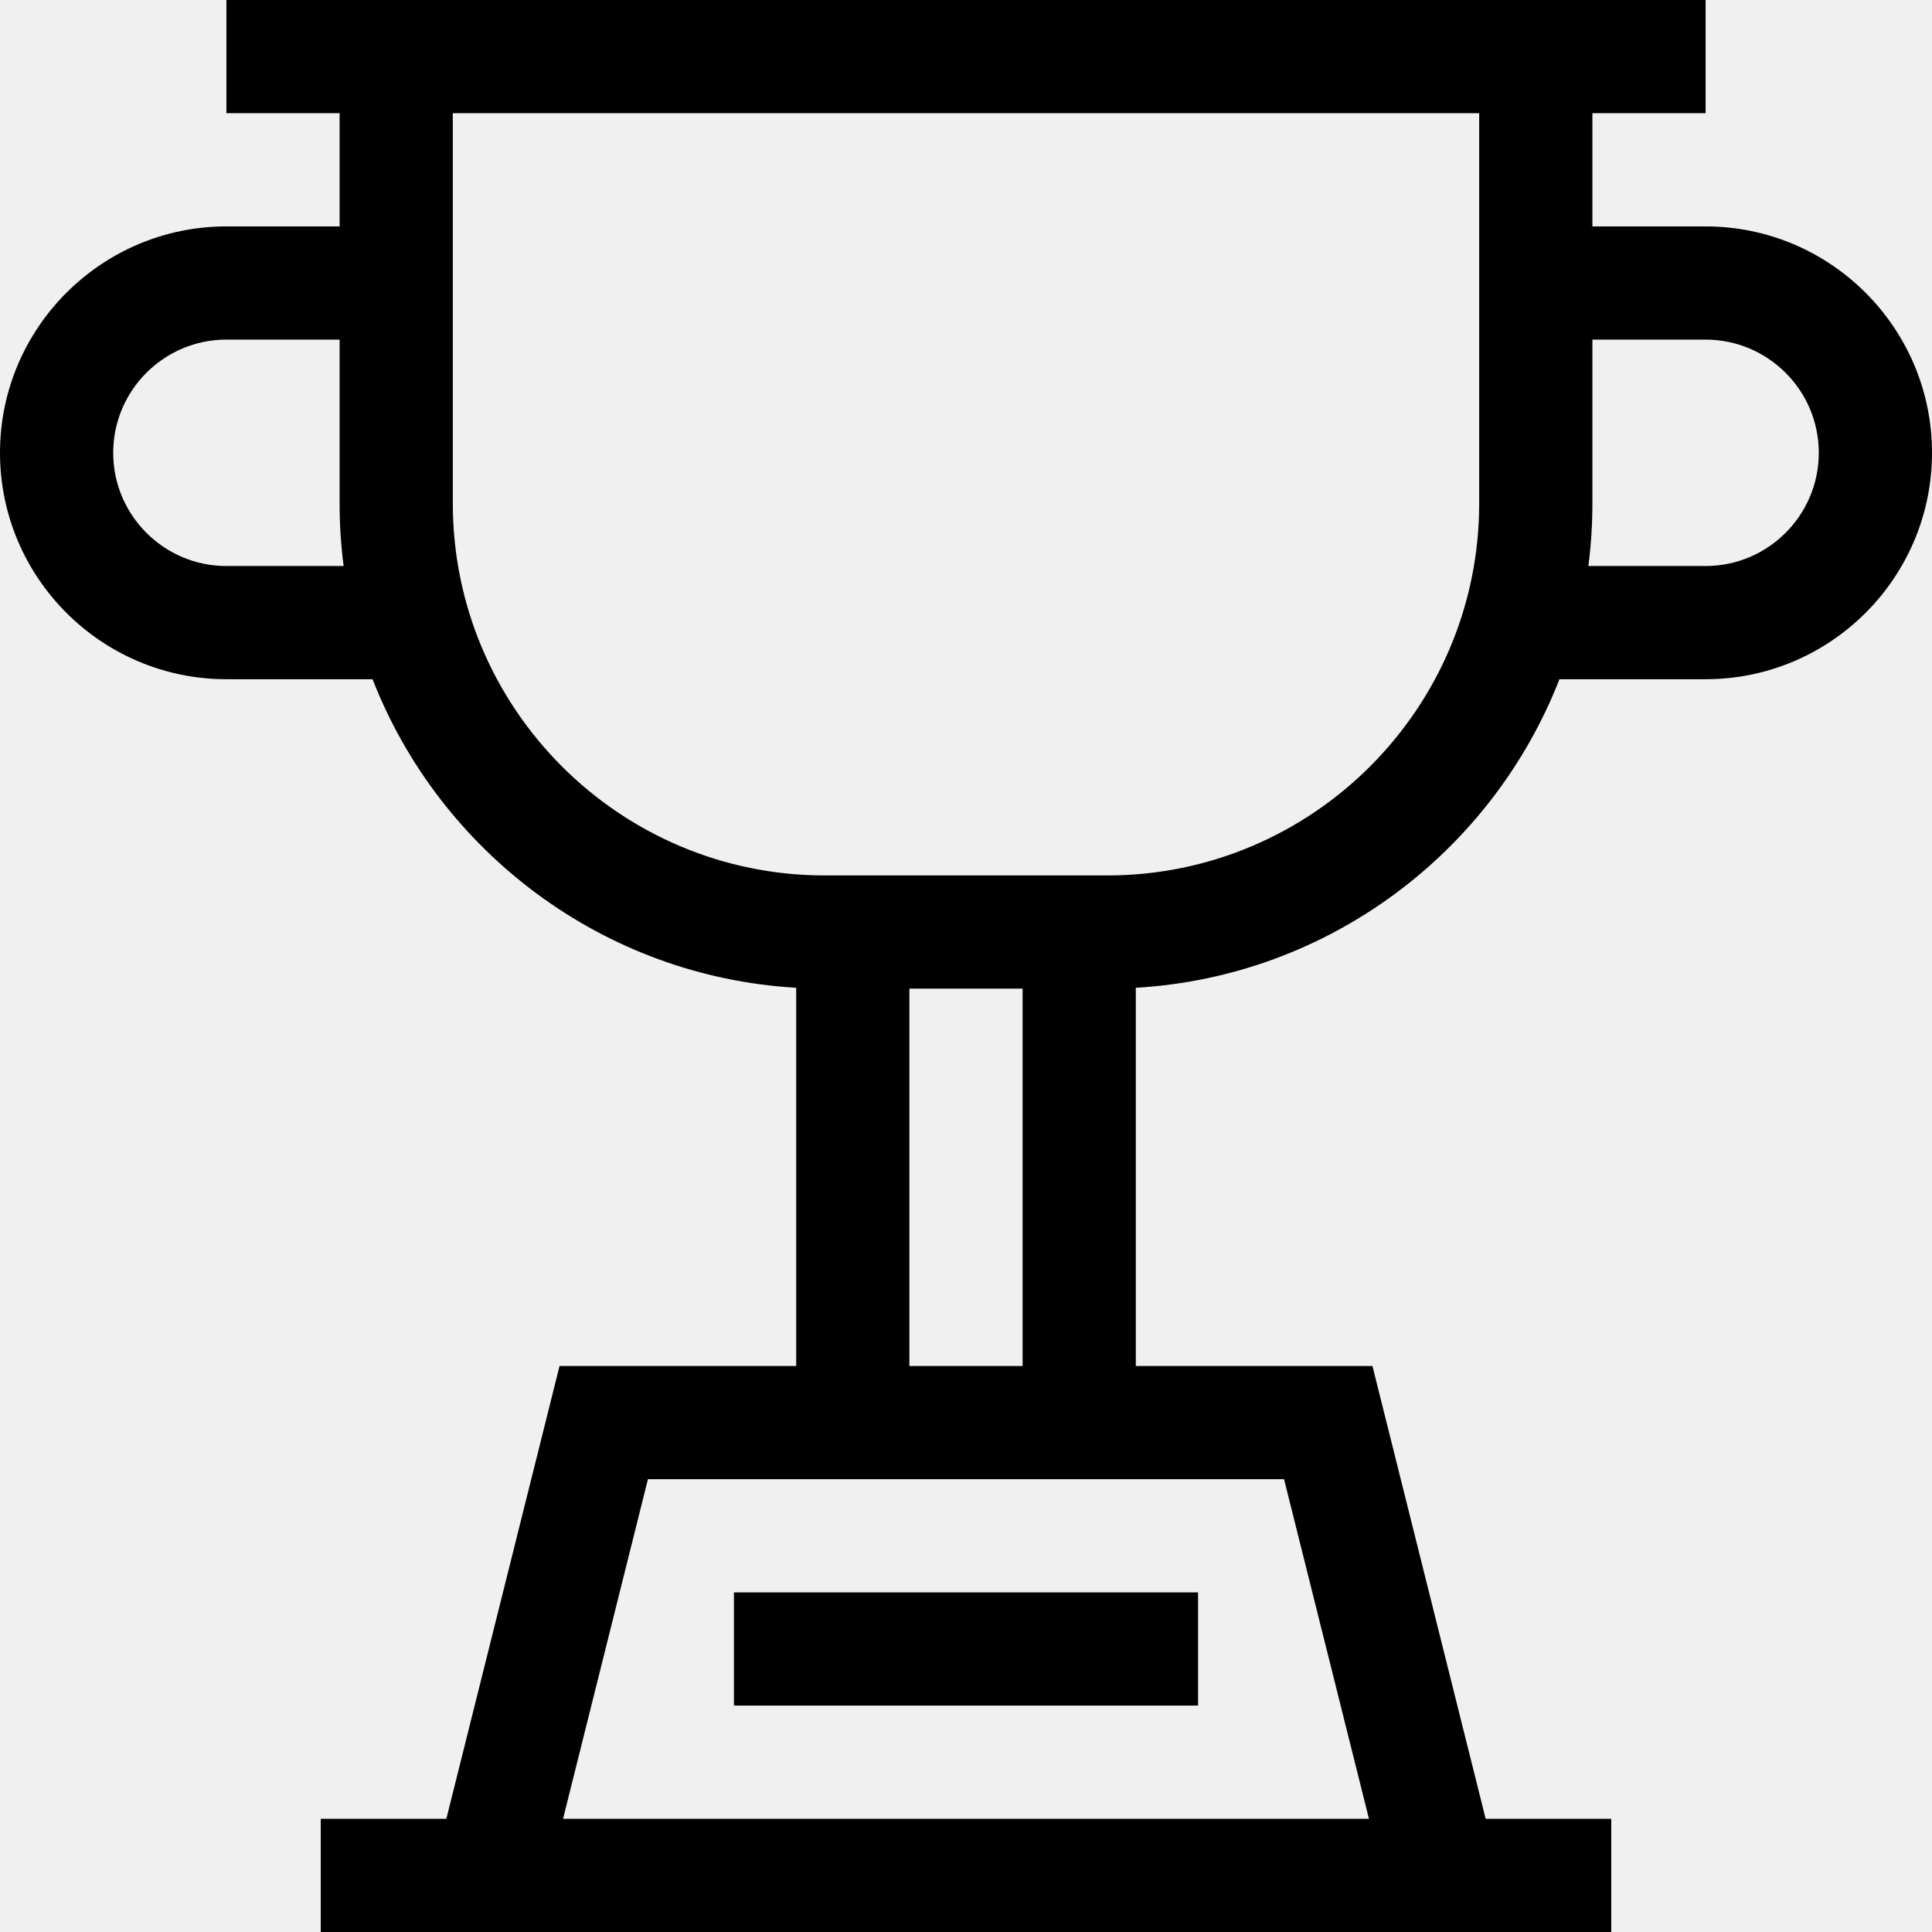
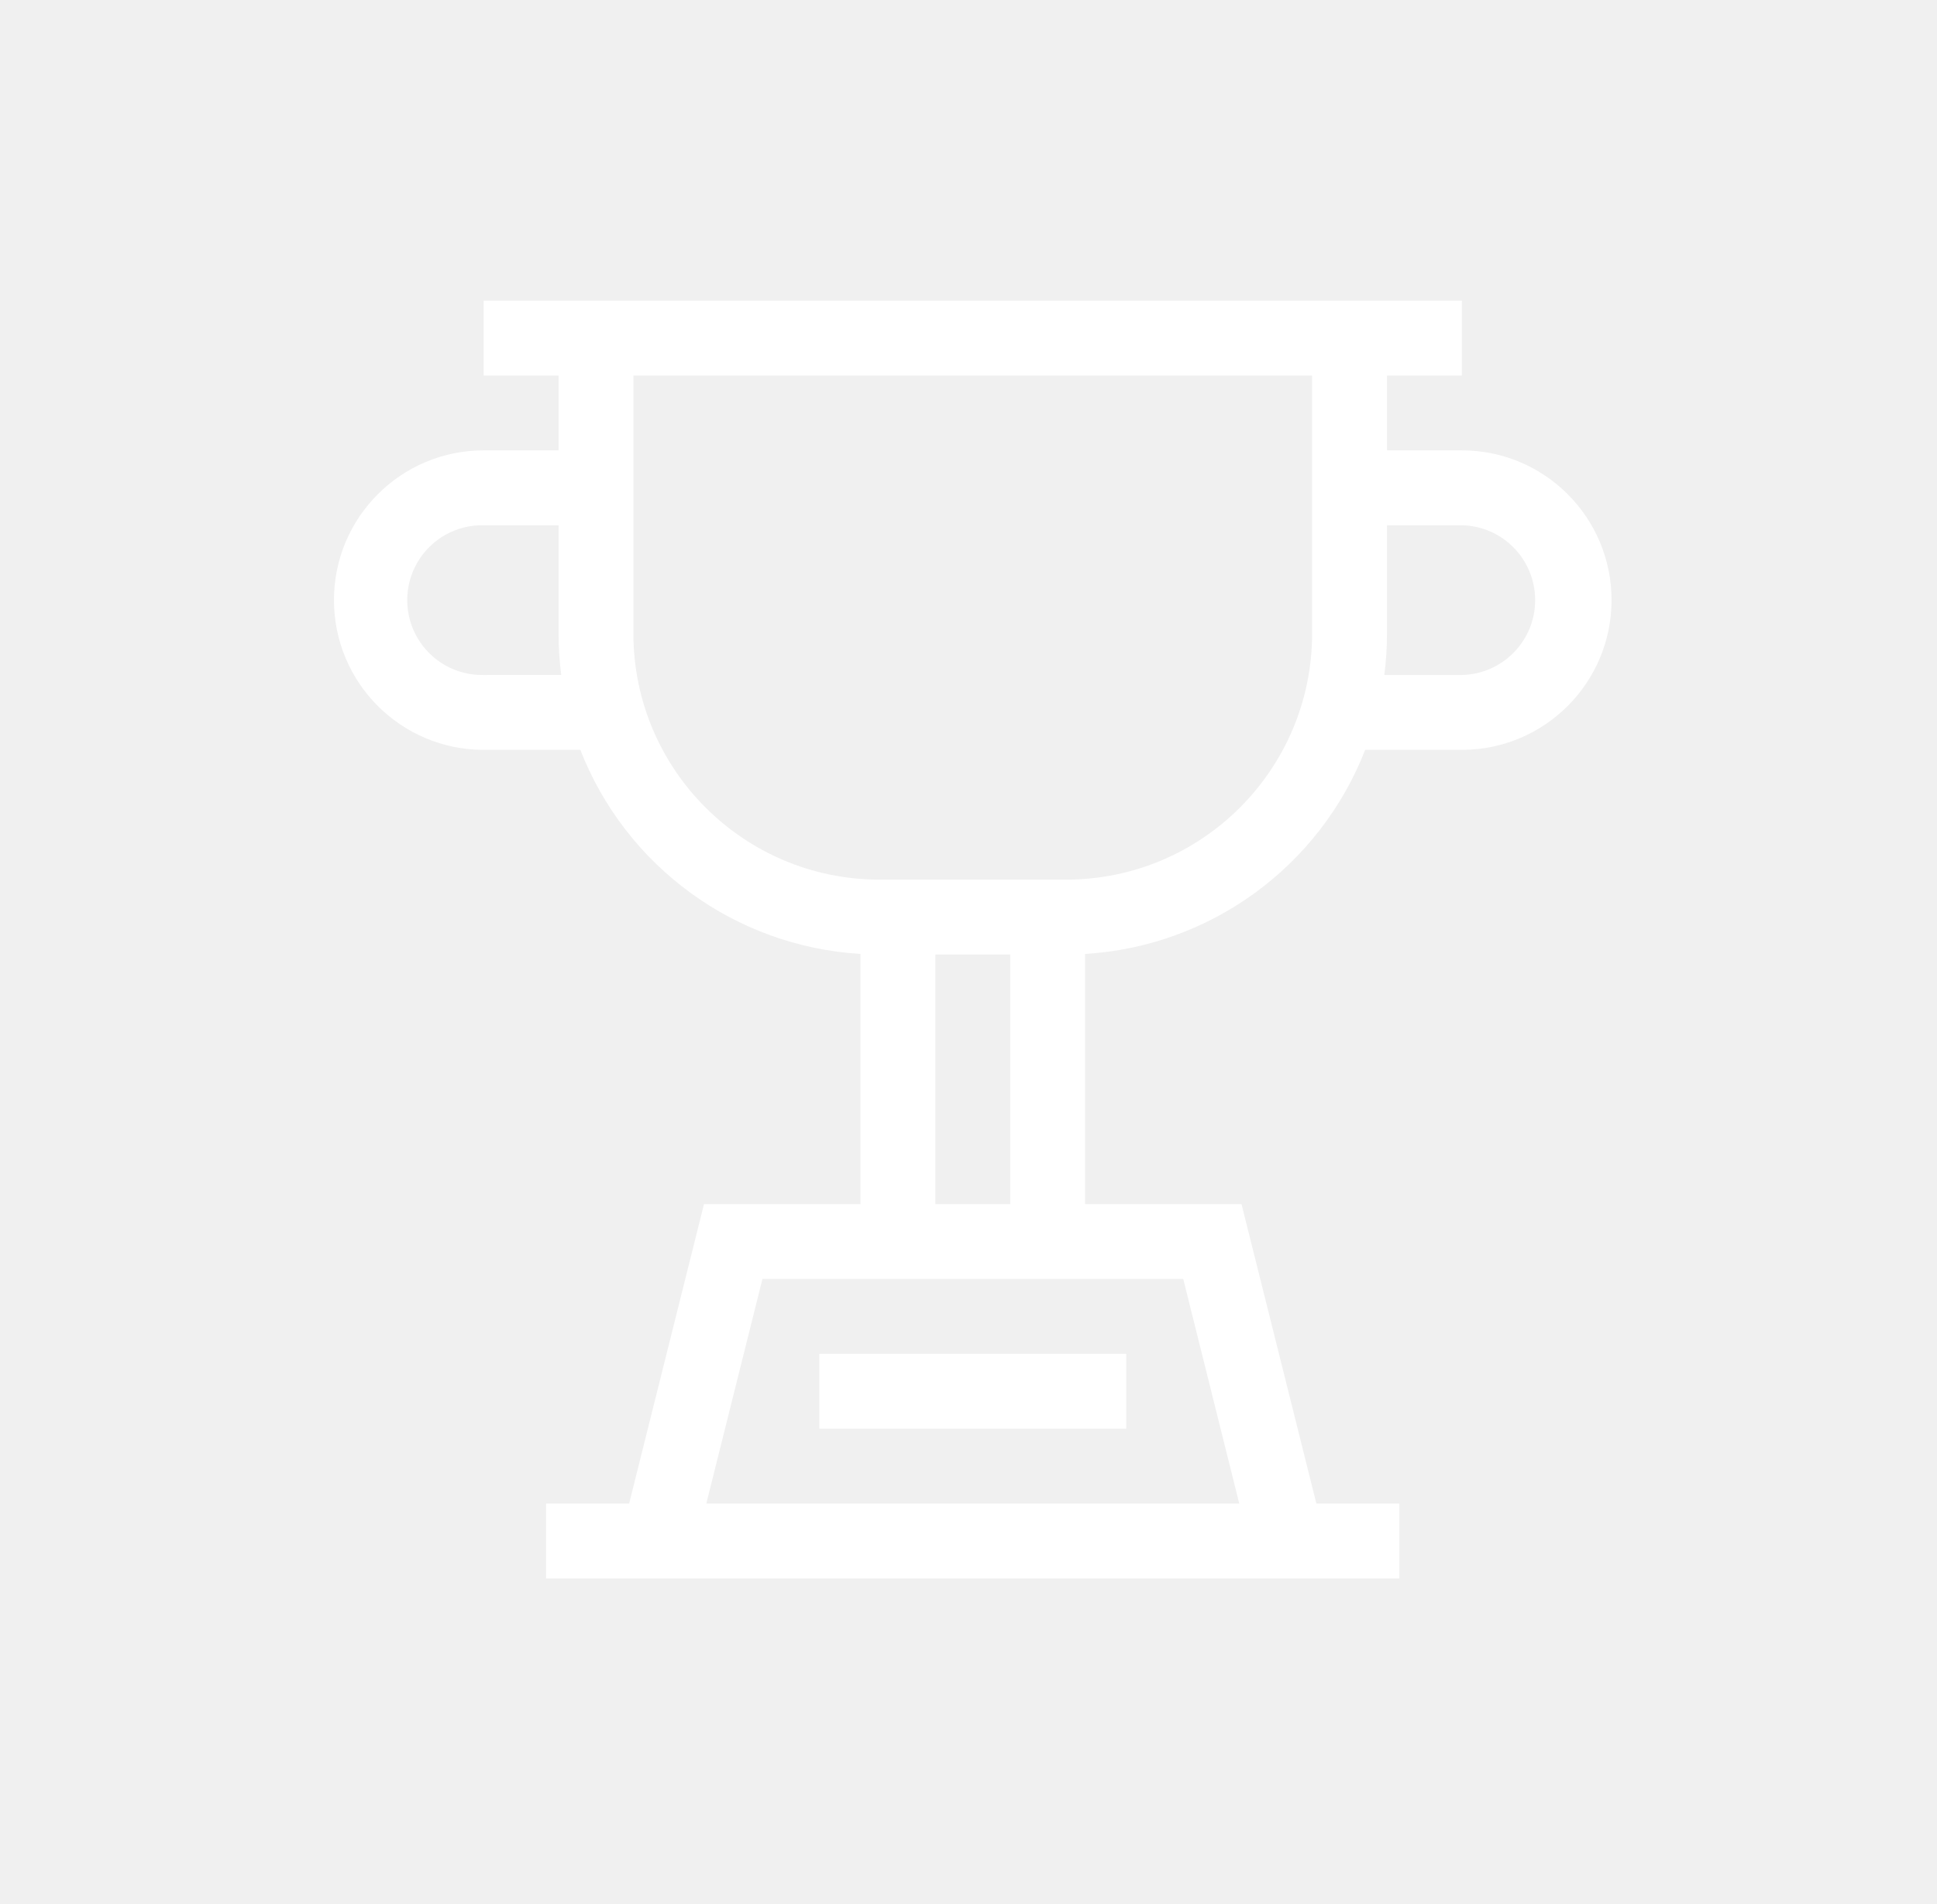
- <svg xmlns="http://www.w3.org/2000/svg" id="Capa_1" enable-background="new 0 0 512 512" height="512" viewBox="0 0 512 512" width="512">
-   <g>
-     <path d="m452 60h-30v-30h30v-30h-392v30h30v30h-30c-33.084 0-60 26.916-60 60s26.916 60 60 60h38.733c17.823 45.703 61.069 78.782 112.267 81.771v100.229h-62.712l-30 120h-33.288v30h342v-30h-33.289l-30-120h-62.711v-100.229c51.198-2.989 94.445-36.068 112.267-81.771h38.733c33.084 0 60-26.916 60-60s-26.916-60-60-60zm-392 90c-16.542 0-30-13.458-30-30s13.458-30 30-30h30v43.428c0 5.615.364 11.146 1.066 16.572zm302.789 332h-213.578l22.5-90h168.576zm-121.789-120v-100h30v100zm52.428-130h-74.855c-54.353 0-98.573-44.219-98.573-98.572v-103.428h272v103.428c0 54.353-44.22 98.572-98.572 98.572zm158.572-82h-31.066c.701-5.427 1.066-10.958 1.066-16.572v-43.428h30c16.542 0 30 13.458 30 30s-13.458 30-30 30z" />
-     <path d="m194.5 422h123v30h-123z" />
+ <svg xmlns="http://www.w3.org/2000/svg" width="58" height="57" viewBox="0 0 58 57">
+   <defs>
+     <clipPath id="clip-path">
+       <rect id="Rectangle_14" data-name="Rectangle 14" width="58" height="57" transform="translate(173 3)" fill="#fff" opacity="0.13" />
+     </clipPath>
+   </defs>
+   <g id="Mask_Group_11" data-name="Mask Group 11" transform="translate(-173 -3)" clip-path="url(#clip-path)">
+     <g id="trophy" transform="translate(183 12)">
+       <path id="Path_80" data-name="Path 80" d="M33.773,4.483H31.531V2.242h2.242V0H4.483V2.242H6.725V4.483H4.483a4.483,4.483,0,1,0,0,8.966H7.377a9.627,9.627,0,0,0,8.388,6.11v7.489H11.08L8.838,36.014H6.351v2.242H31.9V36.014H29.417l-2.242-8.966H22.49V19.559a9.626,9.626,0,0,0,8.388-6.11h2.894a4.483,4.483,0,1,0,0-8.966ZM4.483,11.208a2.242,2.242,0,1,1,0-4.483H6.725V9.969a9.647,9.647,0,0,0,.08,1.238ZM27.107,36.014H11.149l1.681-6.725h12.6Zm-9.1-8.966V19.576h2.242v7.472Zm3.917-9.713H16.331A7.373,7.373,0,0,1,8.966,9.969V2.242H29.289V9.969A7.373,7.373,0,0,1,21.924,17.335Zm11.848-6.127H31.451a9.662,9.662,0,0,0,.08-1.238V6.725h2.242a2.242,2.242,0,0,1,0,4.483Z" fill="#fff" />
+       <path id="Path_81" data-name="Path 81" d="M16.335,35.441h9.19v2.242h-9.19Z" transform="translate(-1.802 -3.91)" fill="#fff" />
+     </g>
  </g>
</svg>
